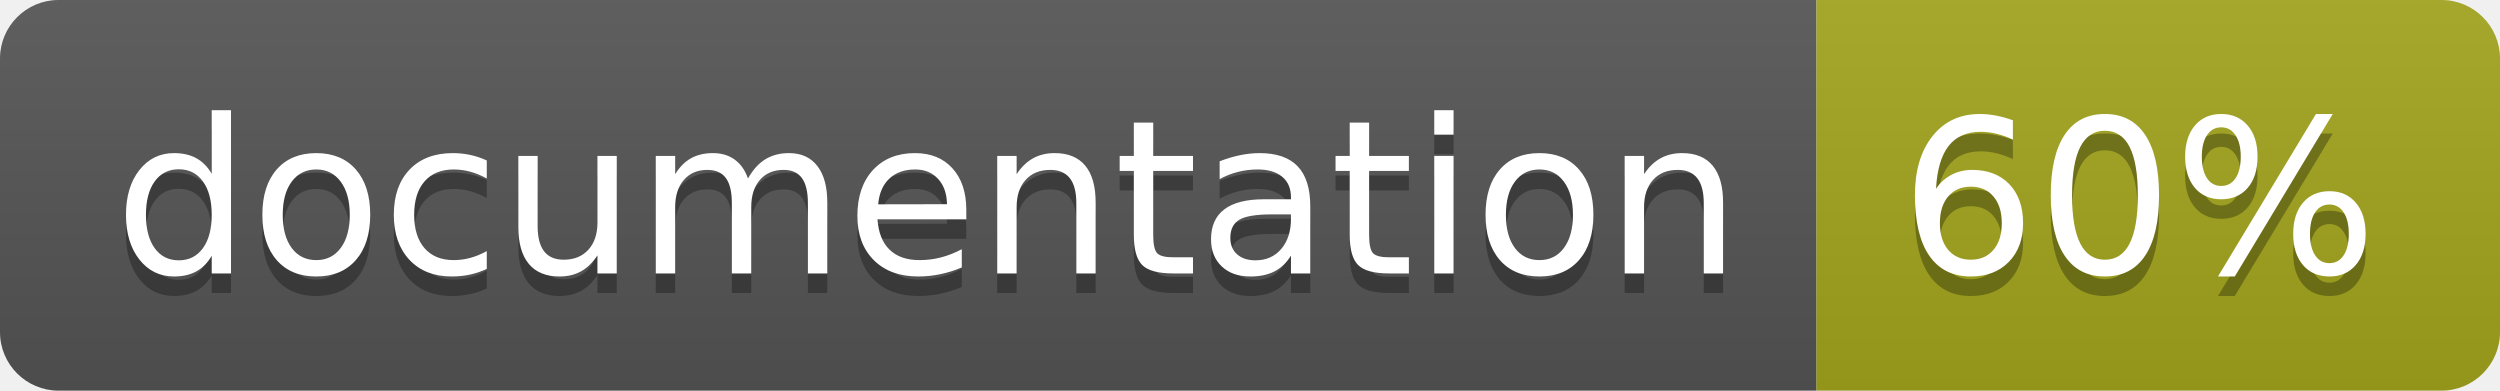
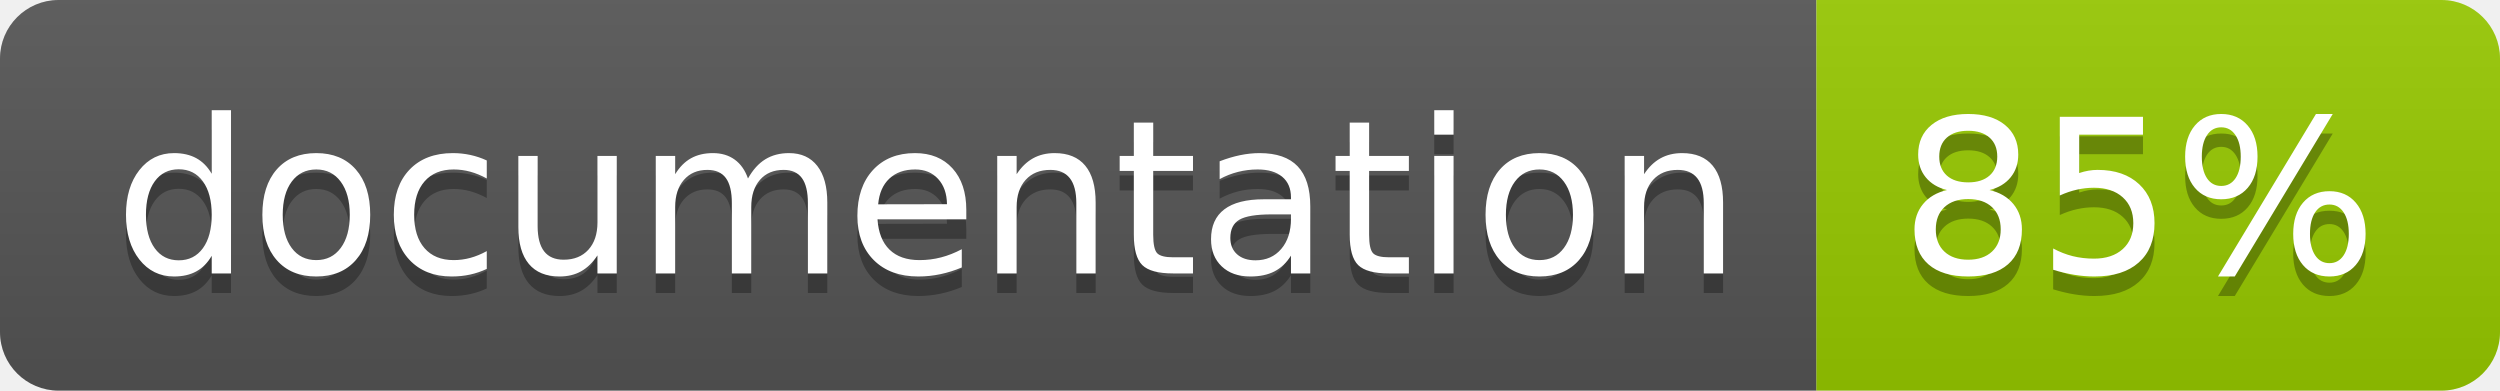
<svg xmlns="http://www.w3.org/2000/svg" width="128" height="20">
  <linearGradient id="b" x2="0" y2="100%">
    <stop offset="0" stop-color="#bbb" stop-opacity=".1" />
    <stop offset="1" stop-opacity=".1" />
  </linearGradient>
  <clipPath id="a">
    <rect width="128" height="20" rx="3" fill="#fff" />
  </clipPath>
  <g clip-path="url(#a)">
    <path fill="#555" d="M0 0h93v20H0z" />
-     <path fill="#a4a61d" d="M93 0h35v20H93z" />
+     <path fill="#97CA00" d="M93 0h35v20H93z" />
    <path fill="url(#b)" d="M0 0h128v20H0z" />
  </g>
  <g fill="#fff" text-anchor="middle" font-family="DejaVu Sans,Verdana,Geneva,sans-serif" font-size="110">
    <text x="475" y="150" fill="#010101" fill-opacity=".3" transform="scale(.1)" textLength="830">
      documentation
    </text>
    <text x="475" y="140" transform="scale(.1)" textLength="830">
      documentation
    </text>
    <text x="1095" y="150" fill="#010101" fill-opacity=".3" transform="scale(.1)" textLength="250">
-       60%
+       85%
    </text>
    <text x="1095" y="140" transform="scale(.1)" textLength="250">
-       60%
+       85%
    </text>
  </g>
</svg>
